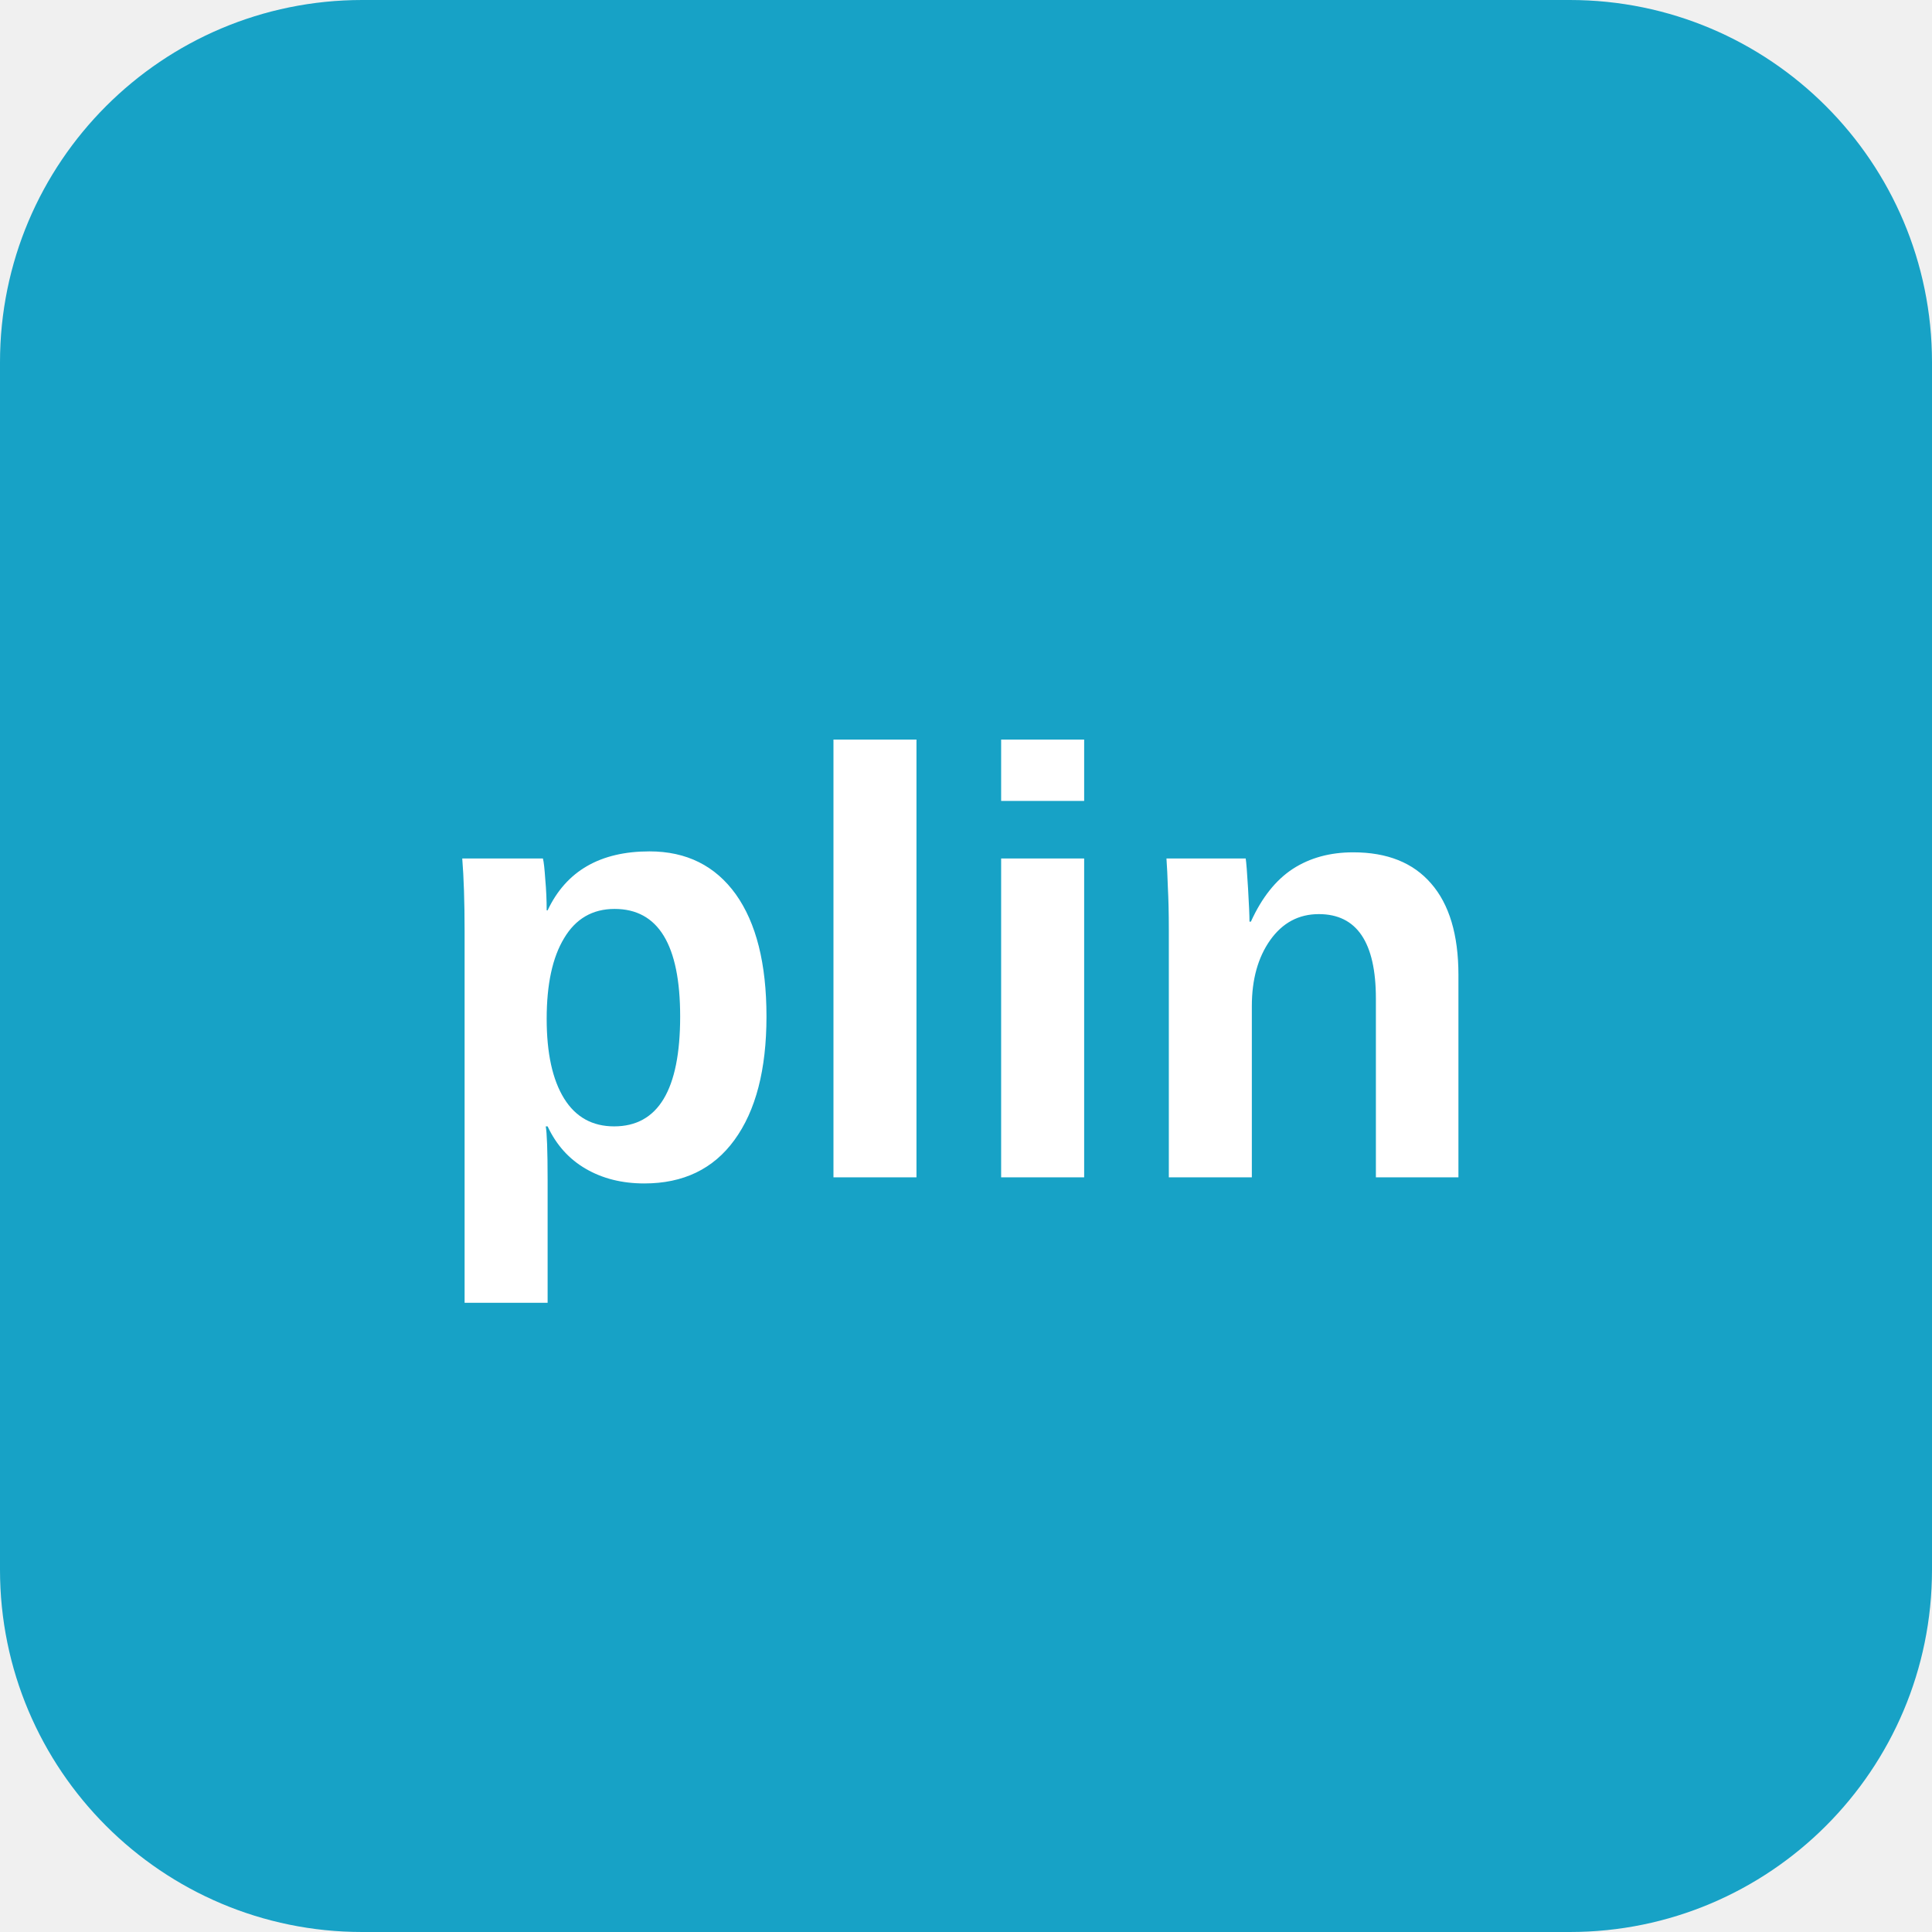
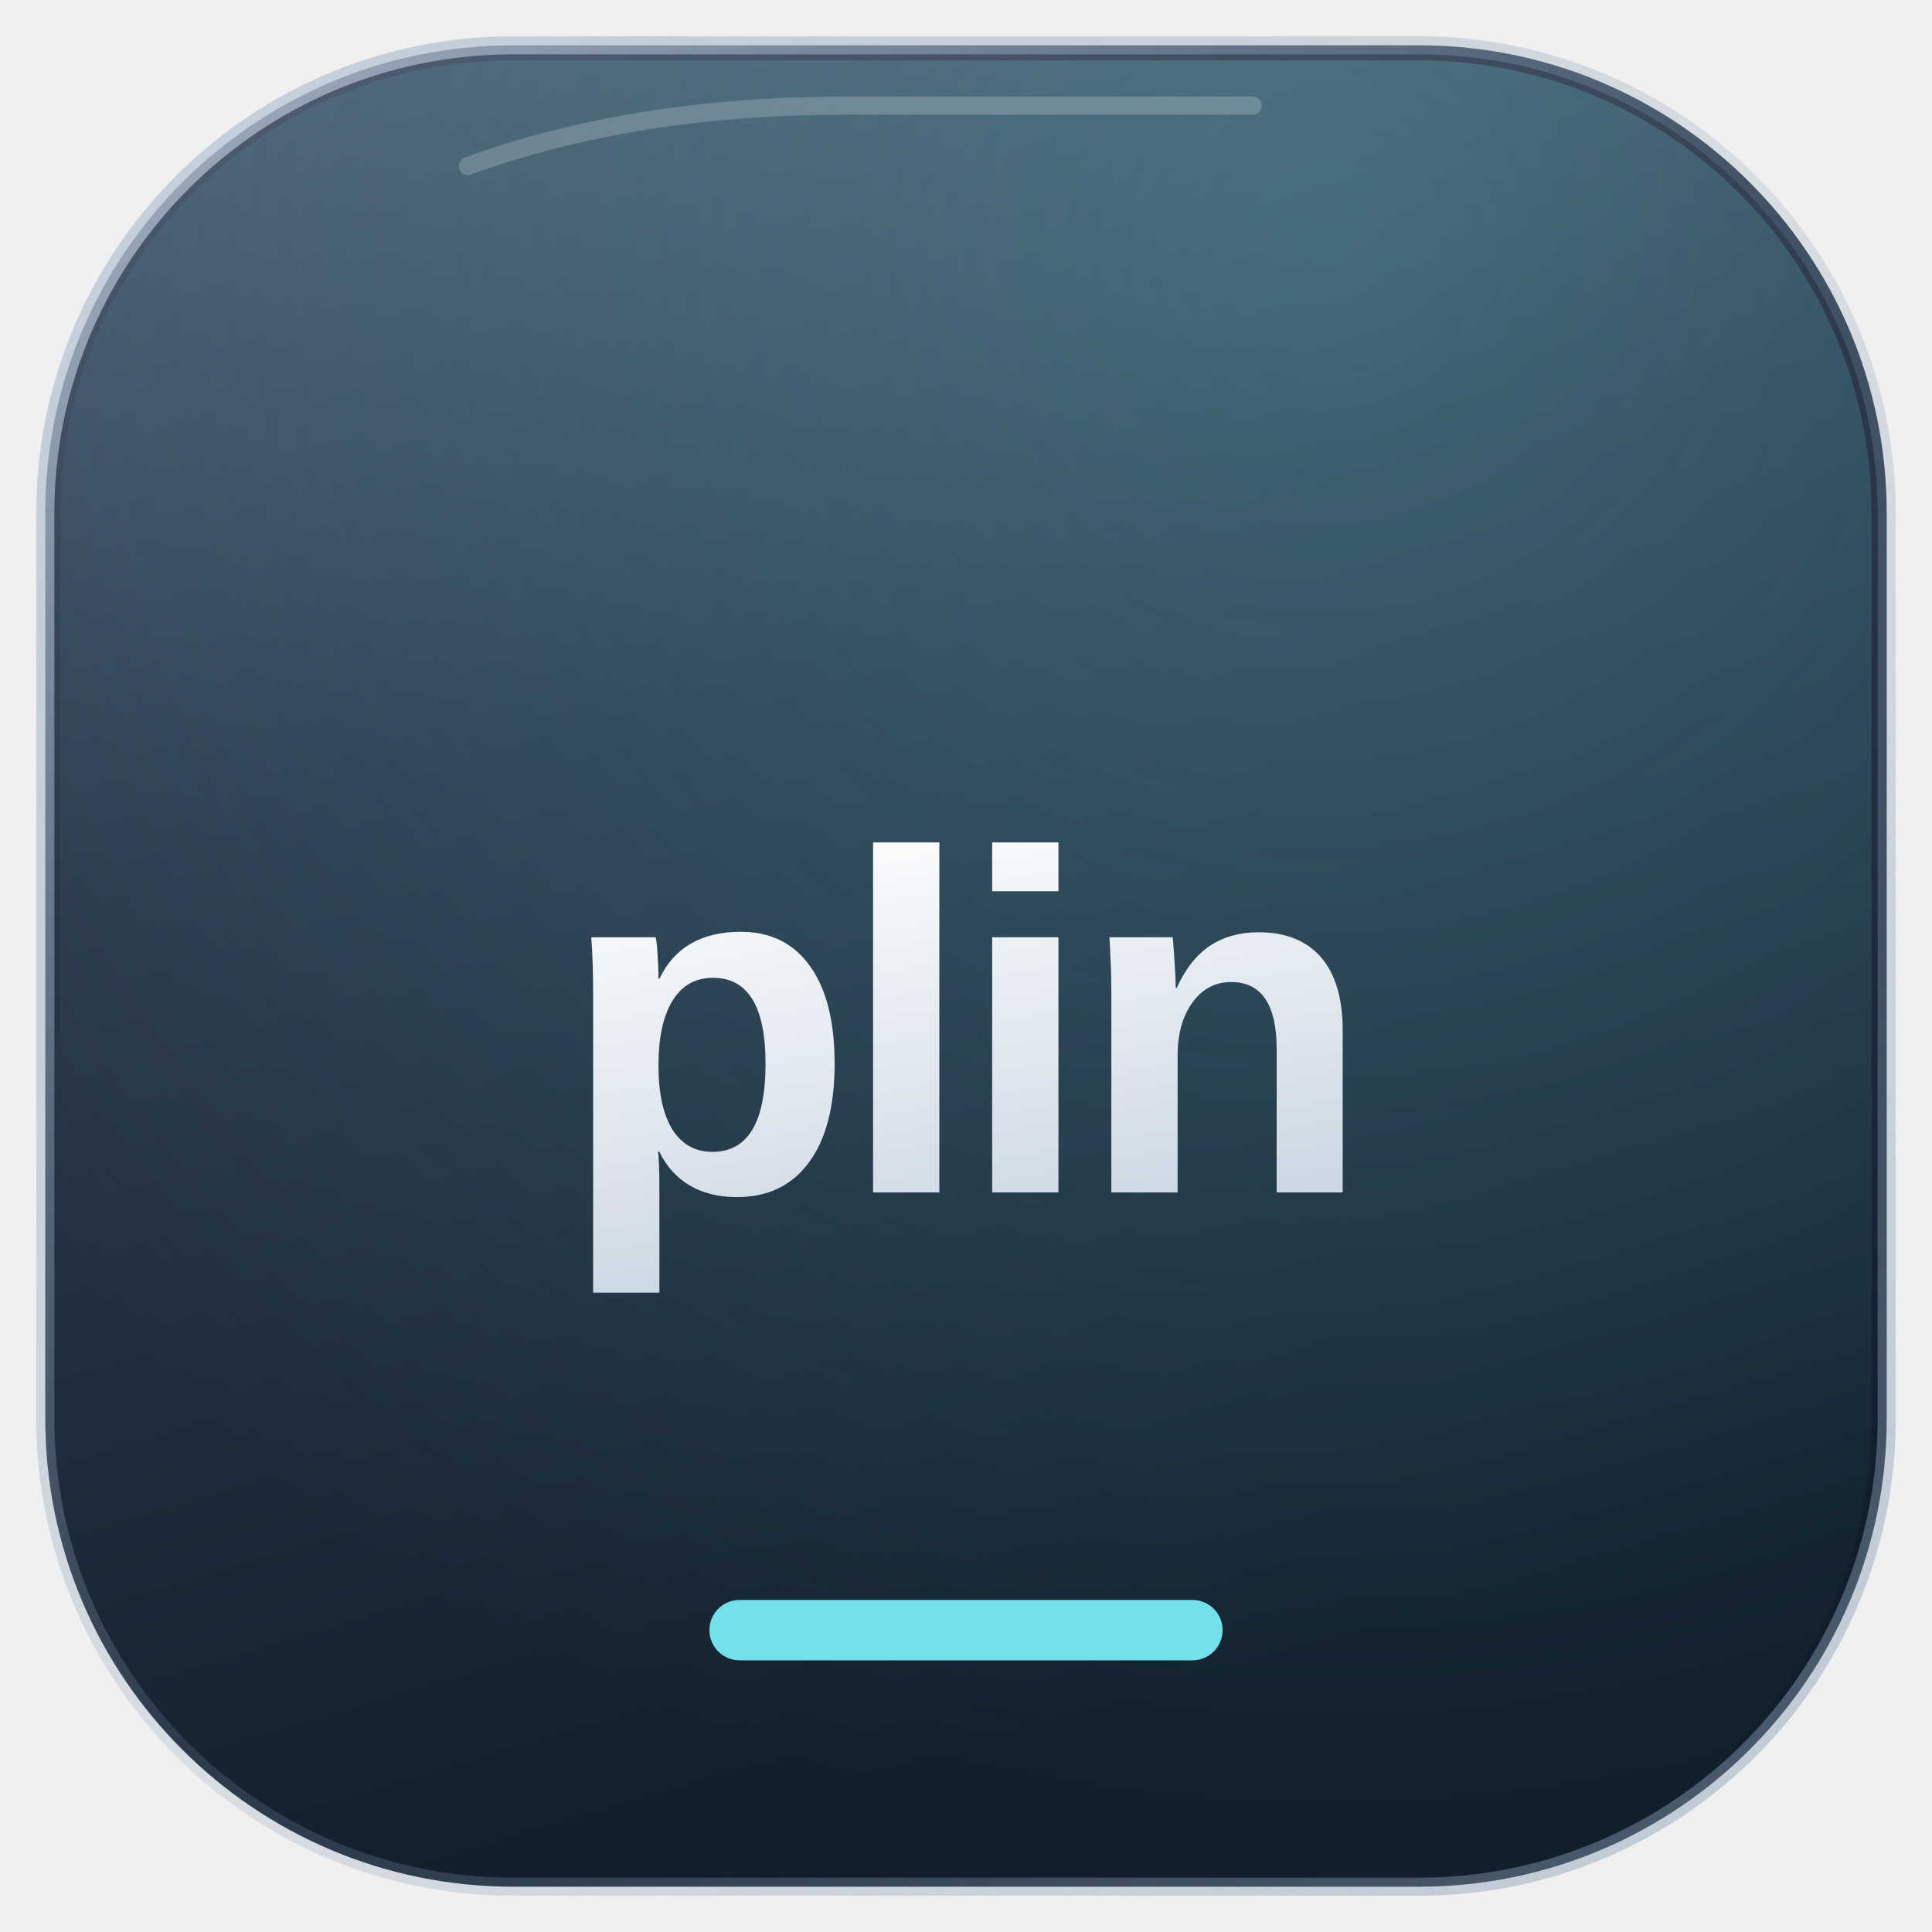
- <svg xmlns="http://www.w3.org/2000/svg" viewBox="0 0 64 64">
-   <rect width="64" height="64" rx="12" fill="#17a2c6" />
-   <text x="14" y="39" font-family="Arial,sans-serif" font-size="20" font-weight="800" fill="#fff">plin</text>
+ <svg xmlns="http://www.w3.org/2000/svg" viewBox="0 0 128 128" role="img" aria-label="plin">
+   <defs>
+     <linearGradient id="body" x1="0" y1="0" x2=".3" y2="1">
+       <stop stop-color="#506072" />
+       <stop offset=".42" stop-color="#2b394a" />
+       <stop offset="1" stop-color="#111e2b" />
+     </linearGradient>
+     <linearGradient id="rim" x1="0" y1="0" x2="1" y2="1">
+       <stop stop-color="#bdcad9" stop-opacity=".8" />
+       <stop offset=".5" stop-color="#7e96af" stop-opacity=".2" />
+       <stop offset="1" stop-color="#8ca1b8" stop-opacity=".5" />
+     </linearGradient>
+     <linearGradient id="silver" x1="0" y1="0" x2=".3" y2="1">
+       <stop stop-color="#ffffff" />
+       <stop offset="1" stop-color="#cad6e3" />
+     </linearGradient>
+     <radialGradient id="accent" cx=".7" cy=".1" r=".9">
+       <stop stop-color="#72e1eb" stop-opacity=".25" />
+       <stop offset="1" stop-color="#72e1eb" stop-opacity="0" />
+     </radialGradient>
+   </defs>
+   <rect x="3" y="3" width="122" height="122" rx="31" fill="url(#body)" stroke="url(#rim)" stroke-width="1.2" />
+   <rect x="4" y="4" width="120" height="120" rx="30" fill="url(#accent)" />
+   <path d="M31 11Q42 7 56 7H83" fill="none" stroke="#ffffff" stroke-width="1.2" stroke-opacity=".2" stroke-linecap="round" />
+   <text x="64" y="79" text-anchor="middle" fill="url(#silver)" font-family="Arial,sans-serif" font-size="32" font-weight="800" letter-spacing="-1">plin</text>
+   <path d="M49 108H79" stroke="#72e1eb" stroke-width="4" stroke-linecap="round" />
</svg>
